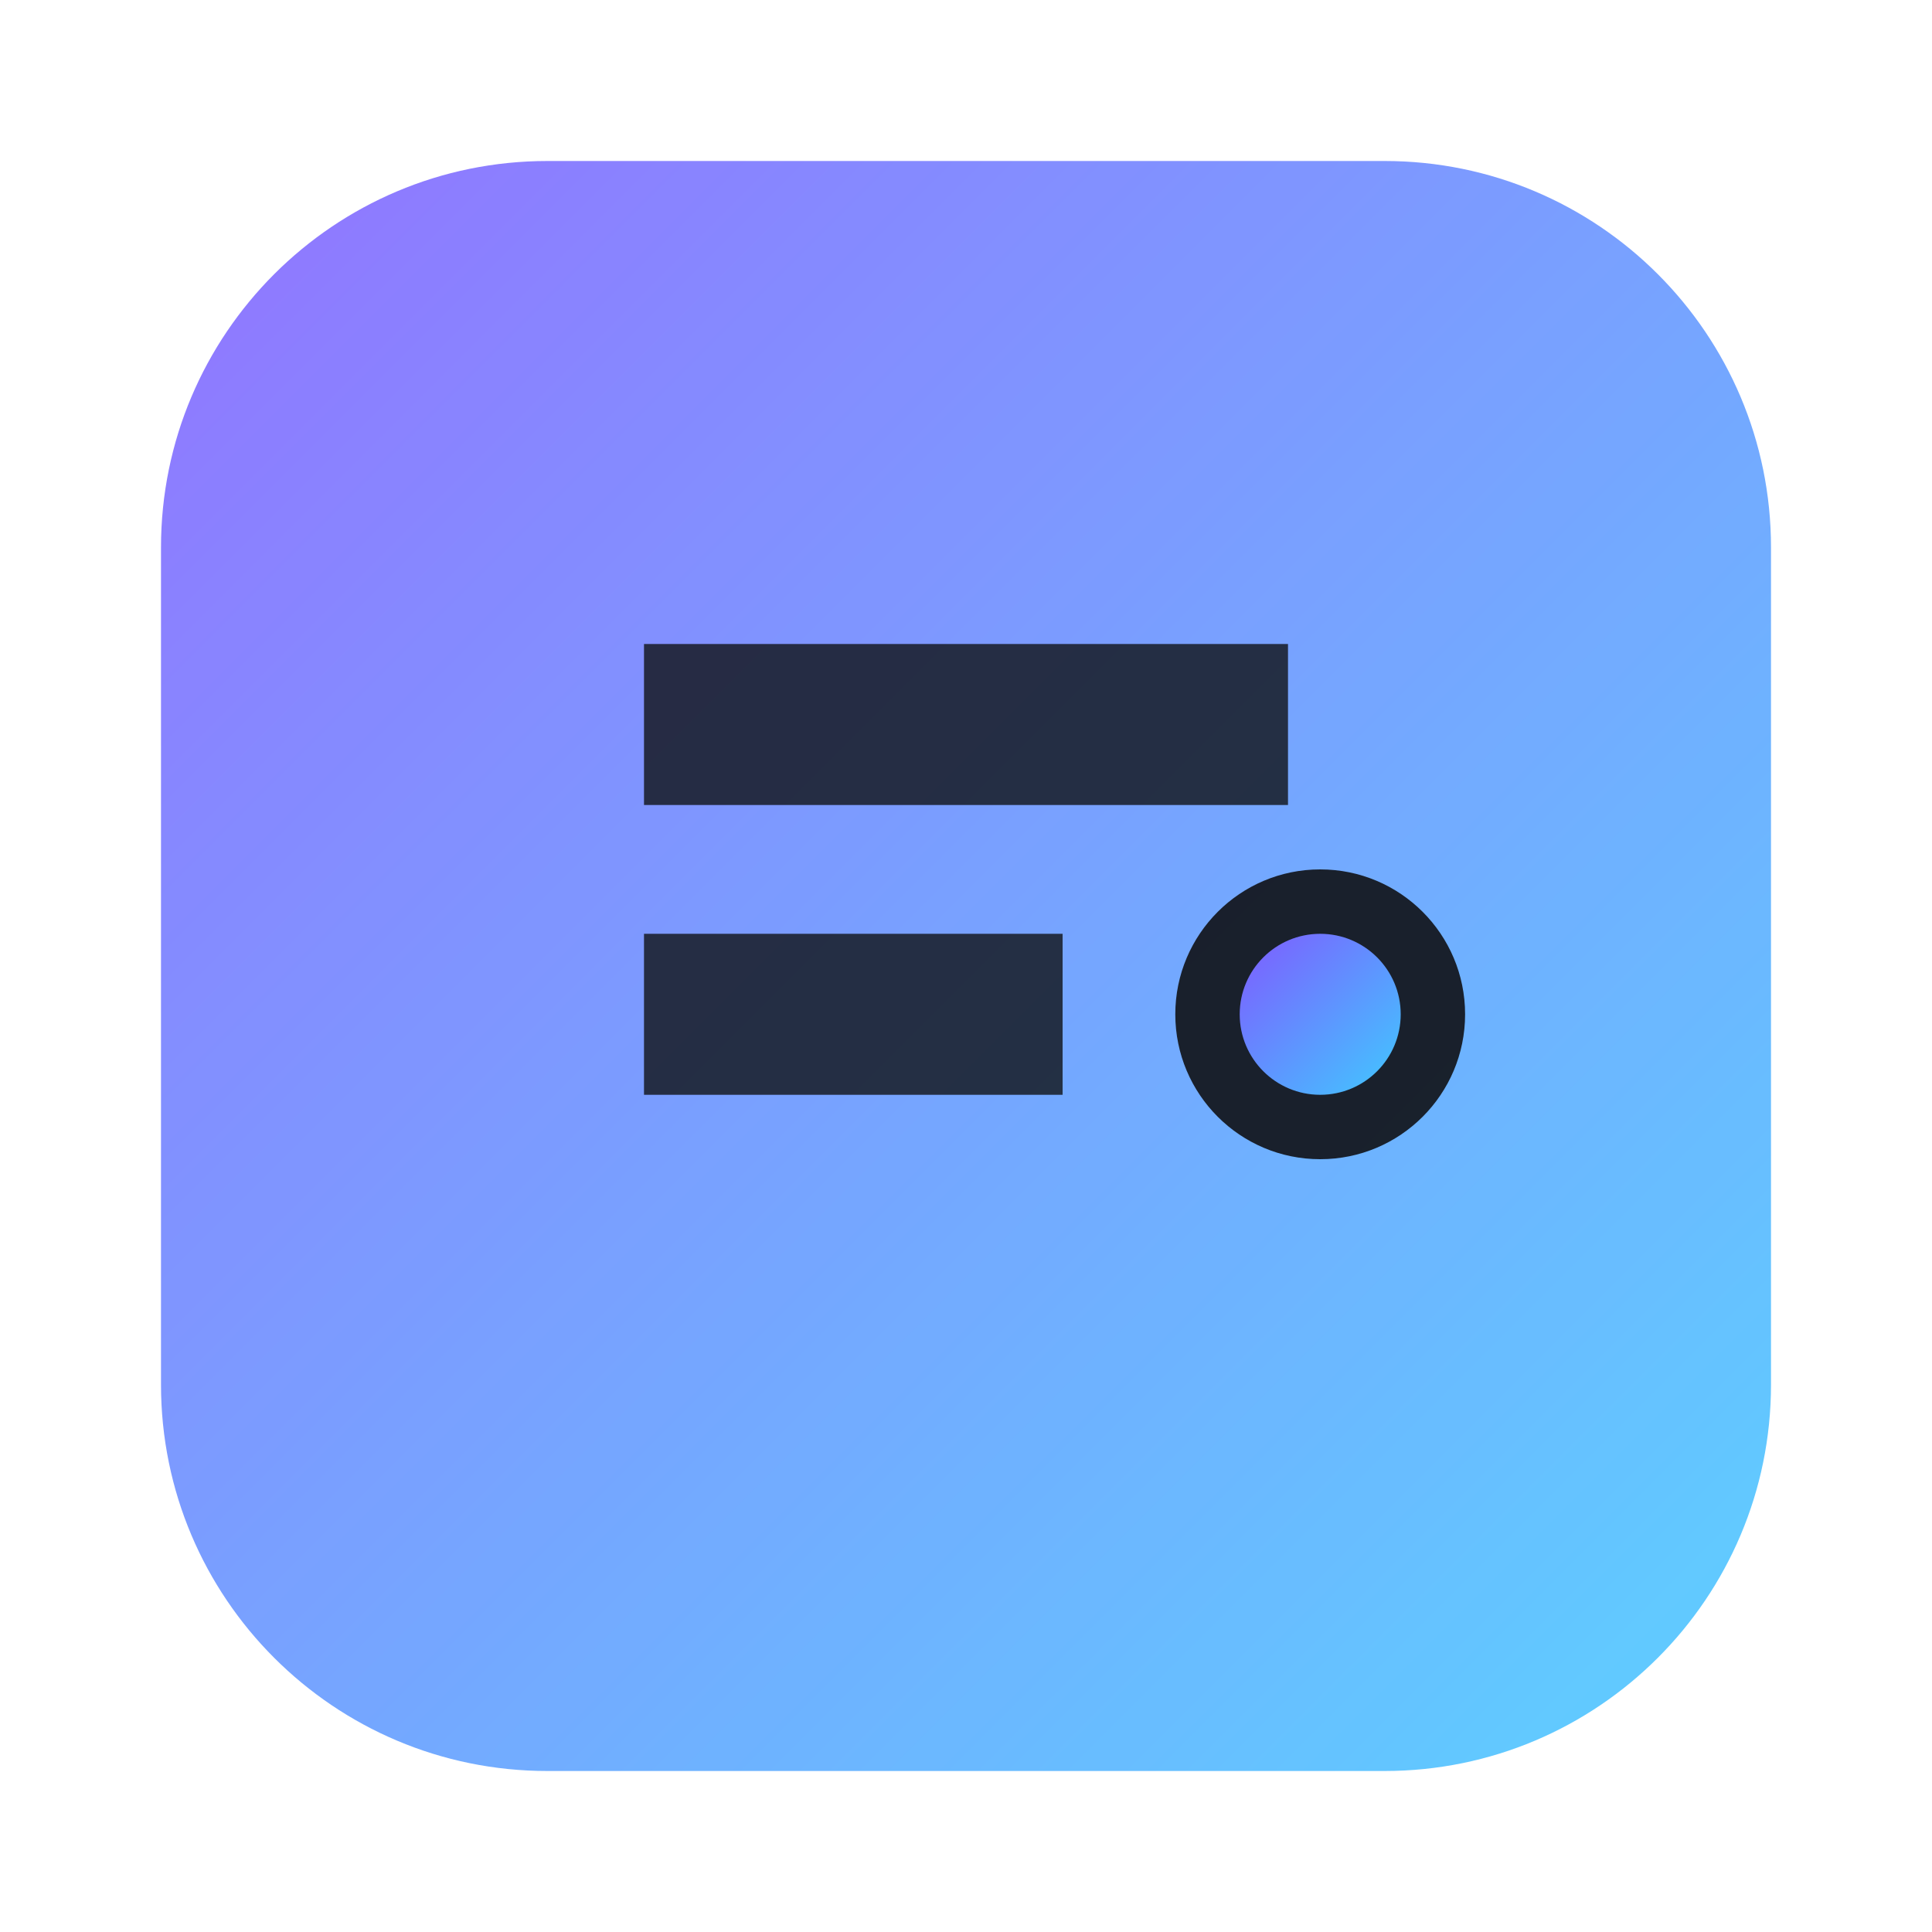
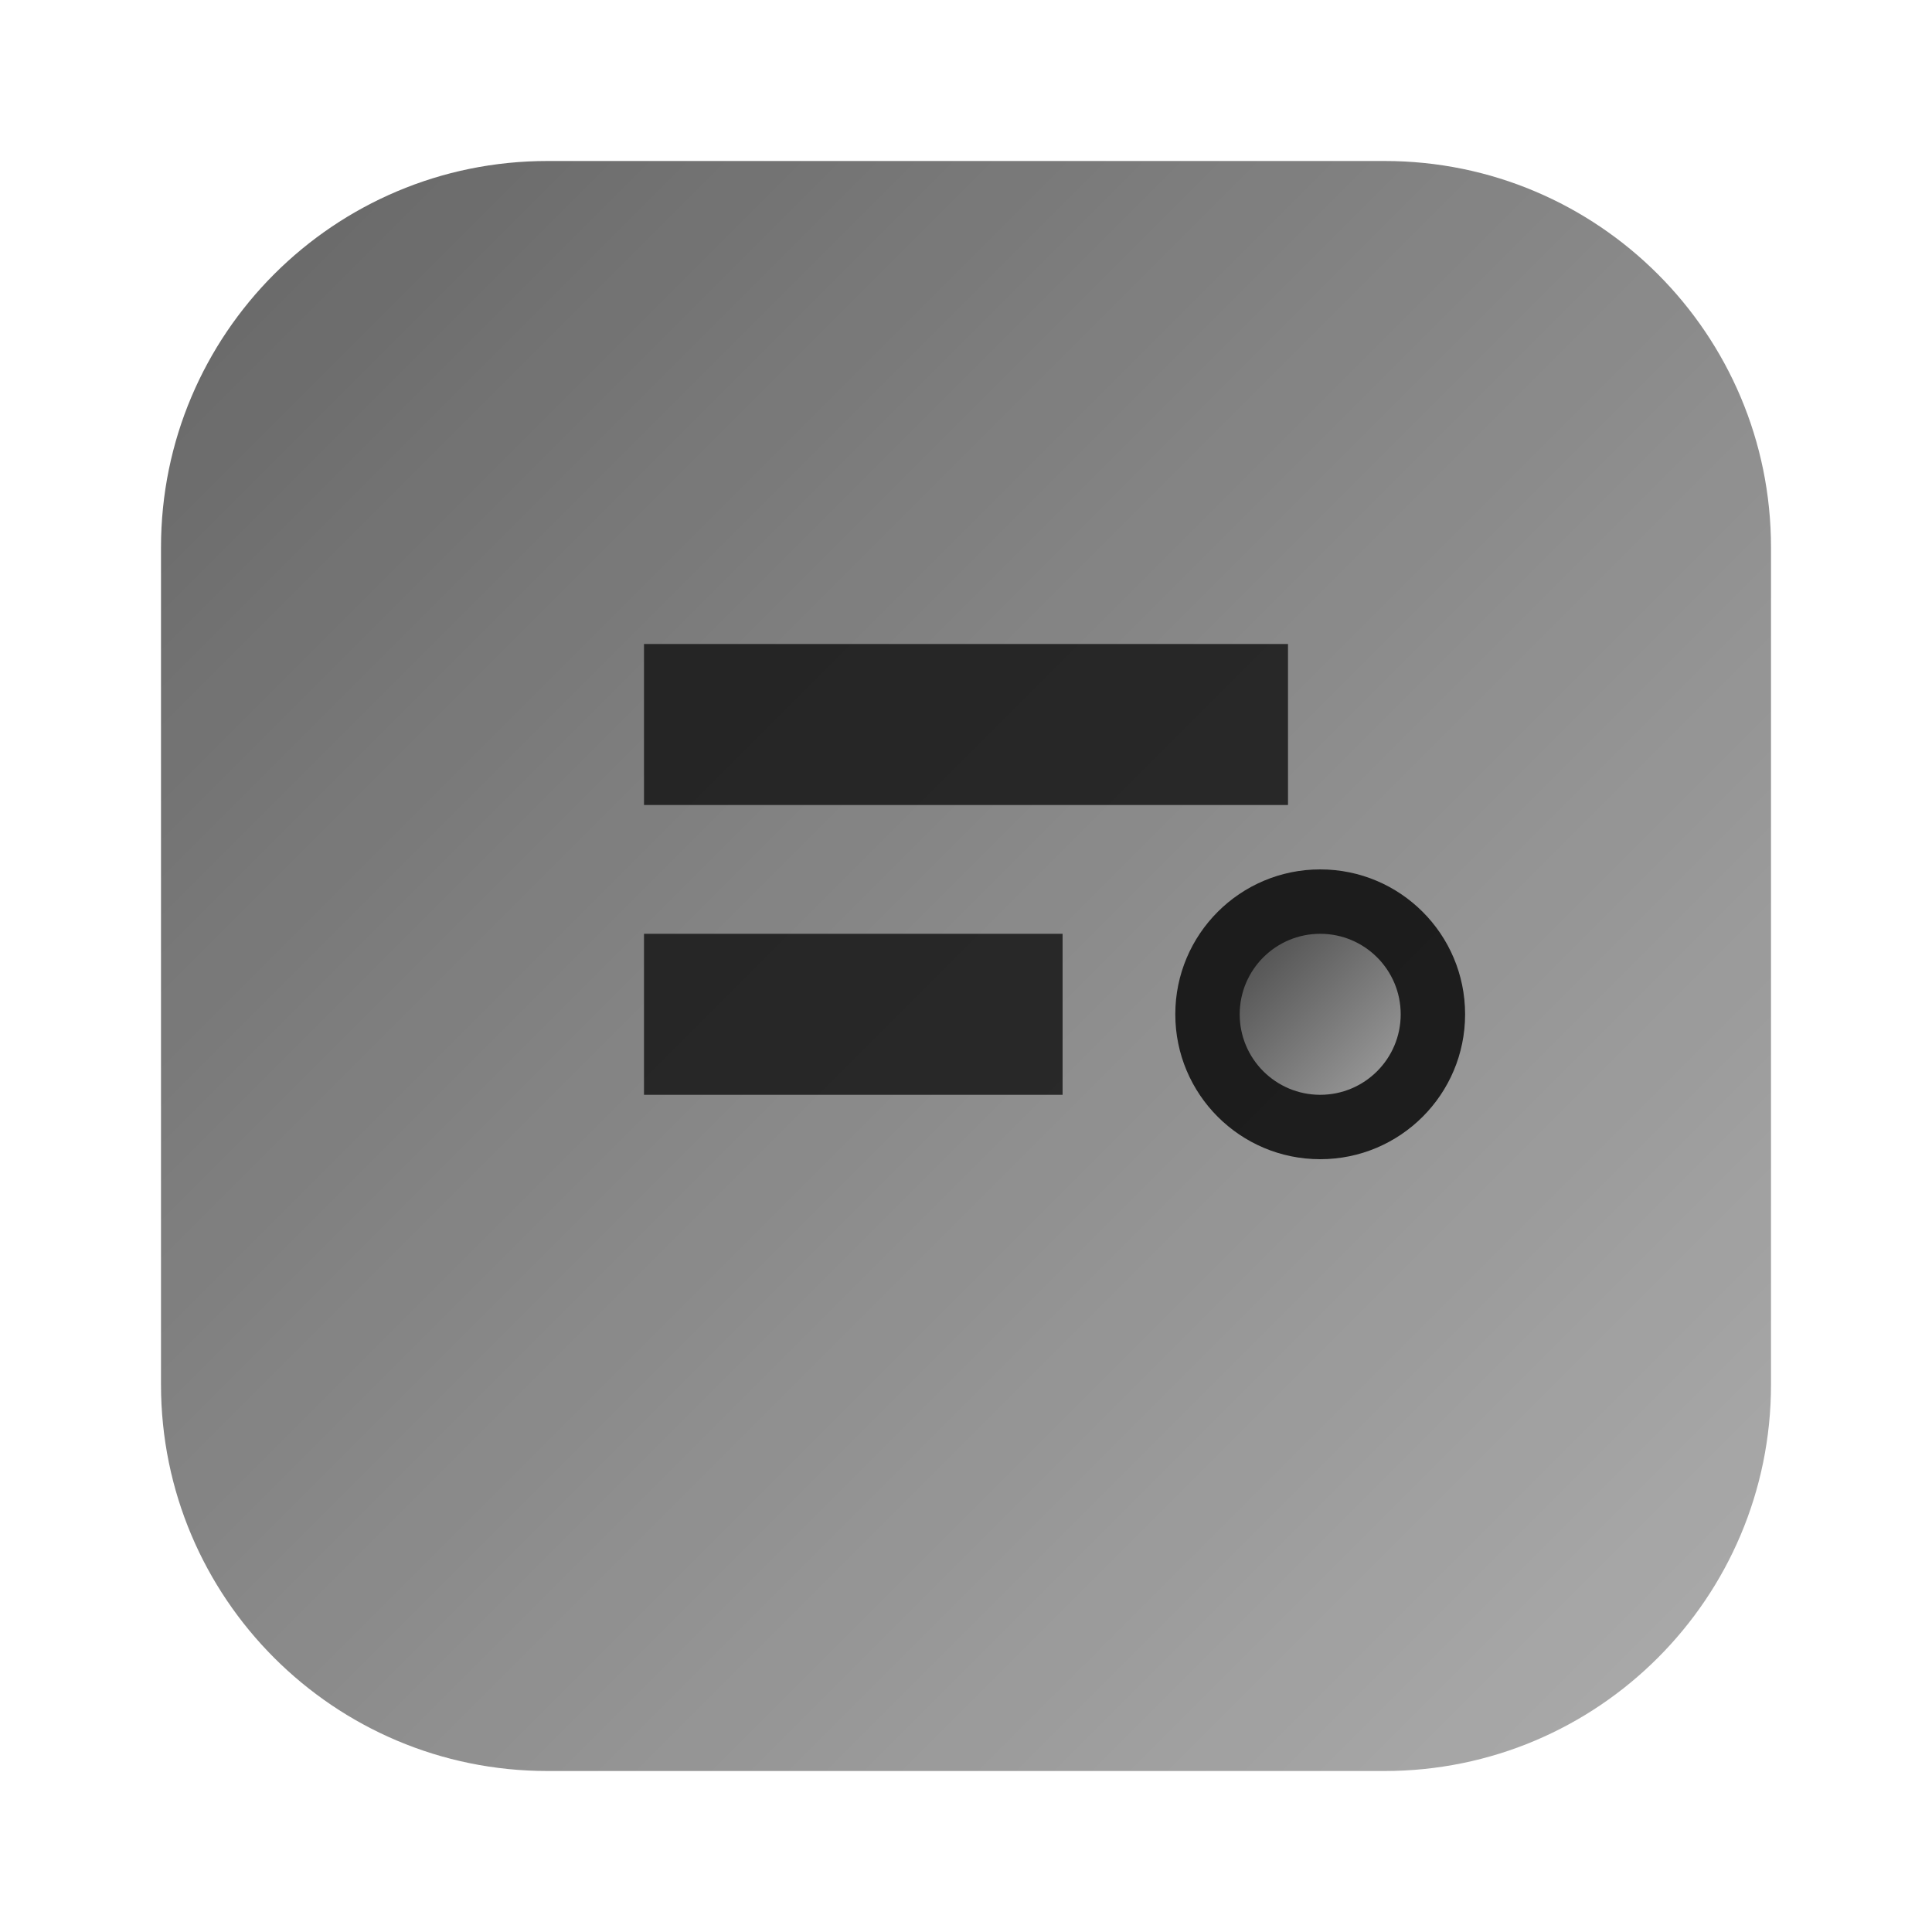
<svg xmlns="http://www.w3.org/2000/svg" width="120" height="120" viewBox="0 0 120 120" fill="none">
  <defs>
    <linearGradient id="g" x1="0%" y1="0%" x2="100%" y2="100%">
-       <stop stop-color="#7F5BFF" />
-       <stop offset="1" stop-color="#40C9FF" />
+       <stop stop-color="#4A4A4A" />
+       <stop offset="1" stop-color="#A0A0A0" />
    </linearGradient>
  </defs>
  <rect x="10" y="10" width="100" height="100" rx="24" fill="url(#g)" opacity="0.85" />
-   <path d="M40 40H80V50H40z" fill="#0F1115" opacity="0.8" />
-   <path d="M40 58H66V68H40z" fill="#0F1115" opacity="0.8" />
-   <circle cx="82" cy="63" r="9" fill="#0F1115" opacity="0.9" />
+   <path d="M40 40H80V50H40z" fill="#0F0F0F" opacity="0.8" />
+   <path d="M40 58H66V68H40z" fill="#0F0F0F" opacity="0.8" />
+   <circle cx="82" cy="63" r="9" fill="#0F0F0F" opacity="0.9" />
  <circle cx="82" cy="63" r="5" fill="url(#g)" />
</svg>
